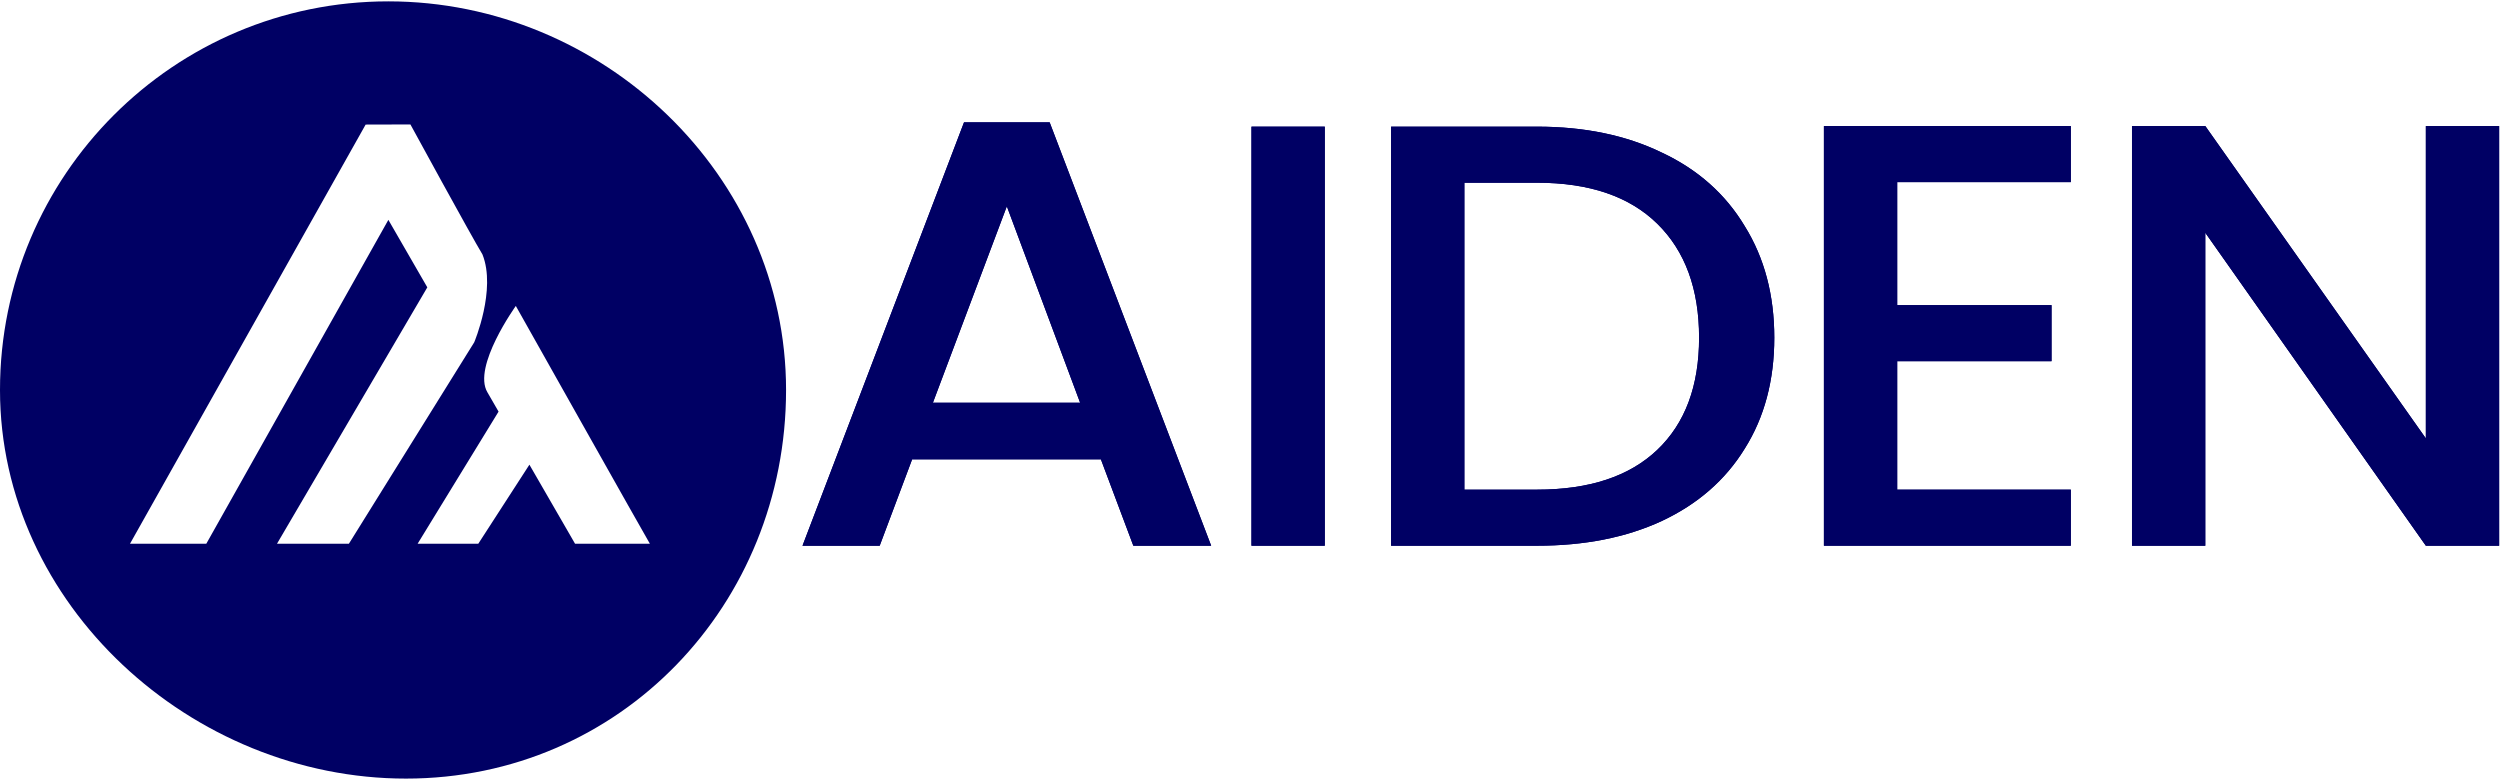
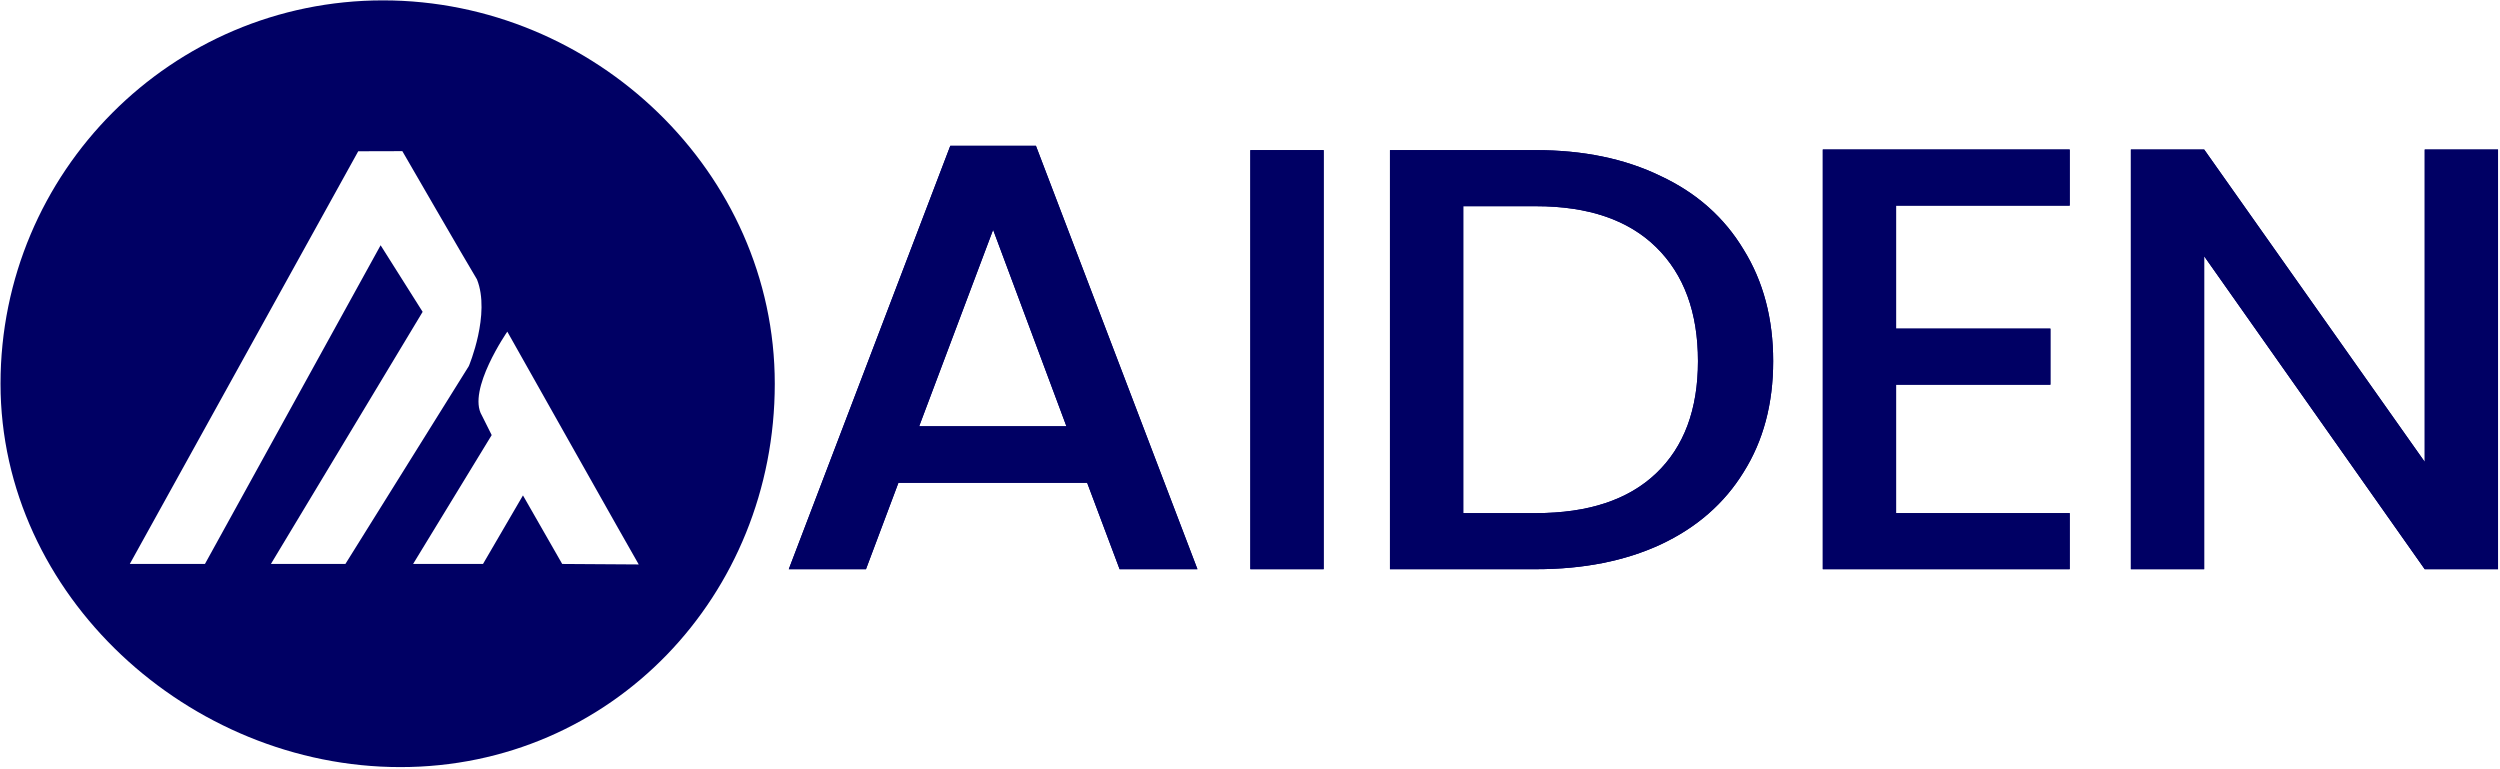
- <svg xmlns="http://www.w3.org/2000/svg" width="992" height="309" viewBox="0 0 992 309" fill="none">
-   <path d="M525.671 50.253V216.541H496.585V50.253H525.671Z" fill="#000064" />
-   <path d="M609.896 50.253C628.777 50.253 645.276 53.682 659.394 60.541C673.682 67.24 684.653 76.971 692.308 89.731C700.132 102.332 704.044 117.087 704.044 133.995C704.044 150.903 700.132 165.578 692.308 178.02C684.653 190.461 673.682 200.032 659.394 206.731C645.276 213.271 628.777 216.541 609.896 216.541H551.979V50.253H609.896ZM609.896 194.29C630.648 194.29 646.552 189.026 657.608 178.498C668.664 167.97 674.192 153.136 674.192 133.995C674.192 114.694 668.664 99.621 657.608 88.774C646.552 77.928 630.648 72.504 609.896 72.504H581.065V194.29H609.896Z" fill="#000064" />
-   <path d="M752.812 72.265V121.075H814.047V143.326H752.812V194.29H821.701V216.541H723.726V50.014H821.701V72.265H752.812Z" fill="#000064" />
-   <path d="M991.66 216.541H962.574L875.06 92.363V216.541H845.973V50.014H875.06L962.574 173.952V50.014H991.66V216.541Z" fill="#000064" />
-   <path d="M525.671 50.253V216.541H496.585V50.253H525.671Z" fill="#000064" />
-   <path d="M609.896 50.253C628.777 50.253 645.276 53.682 659.394 60.541C673.682 67.24 684.653 76.971 692.308 89.731C700.132 102.332 704.044 117.087 704.044 133.995C704.044 150.903 700.132 165.578 692.308 178.02C684.653 190.461 673.682 200.032 659.394 206.731C645.276 213.271 628.777 216.541 609.896 216.541H551.979V50.253H609.896ZM609.896 194.29C630.648 194.29 646.552 189.026 657.608 178.498C668.664 167.97 674.192 153.136 674.192 133.995C674.192 114.694 668.664 99.621 657.608 88.774C646.552 77.928 630.648 72.504 609.896 72.504H581.065V194.29H609.896Z" fill="#000064" />
-   <path d="M752.812 72.265V121.075H814.047V143.326H752.812V194.29H821.701V216.541H723.726V50.014H821.701V72.265H752.812Z" fill="#000064" />
-   <path d="M991.66 216.541H962.574L875.06 92.363V216.541H845.973V50.014H875.06L962.574 173.952V50.014H991.66V216.541Z" fill="#000064" />
-   <path d="M436.834 182.263H361.932L349.062 216.539H318.432L382.523 48.541H416.5L480.591 216.539H449.704L436.834 182.263ZM428.597 159.815L399.511 81.851L370.168 159.815H428.597Z" fill="#000064" />
-   <path d="M436.834 182.263H361.932L349.062 216.539H318.432L382.523 48.541H416.5L480.591 216.539H449.704L436.834 182.263ZM428.597 159.815L399.511 81.851L370.168 159.815H428.597Z" fill="#000064" />
-   <path fill-rule="evenodd" clip-rule="evenodd" d="M161.092 308.946C246.19 308.946 311.909 239.907 311.909 154.743C311.909 69.58 239.181 0.541 154.083 0.541C68.985 0.541 0 69.58 0 154.743C0 239.907 75.995 308.946 161.092 308.946ZM138.444 215.749H109.91L169.557 114.02L154.104 87.24L81.861 215.749H51.586L145.087 49.429L162.855 49.382C162.855 49.382 186.951 93.571 191.439 100.96C197.016 114.886 188.173 135.826 188.173 135.826L138.444 215.749ZM189.788 215.749H165.713L197.828 163.328L193.409 155.675C187.347 145.532 204.677 121.399 204.677 121.399C204.677 121.399 257.226 214.83 257.871 215.749C253.158 215.733 228.177 215.749 228.177 215.749L210.07 184.386L189.788 215.749Z" fill="#000064" />
+ <svg xmlns="http://www.w3.org/2000/svg" width="992" height="305" viewBox="0 0 992 305" fill="none">
+   <path d="M525.227 59.569V225.858H496.141V59.569H525.227Z" fill="#000064" />
+   <path d="M609.452 59.569C628.333 59.569 644.832 62.999 658.95 69.858C673.238 76.557 684.209 86.287 691.863 99.048C699.688 111.649 703.6 126.404 703.6 143.312C703.6 160.22 699.688 174.895 691.863 187.336C684.209 199.778 673.238 209.349 658.95 216.048C644.832 222.588 628.333 225.858 609.452 225.858H551.535V59.569H609.452ZM609.452 203.606C630.204 203.606 646.108 198.342 657.164 187.815C668.22 177.287 673.748 162.453 673.748 143.312C673.748 124.011 668.22 108.938 657.164 98.091C646.108 87.244 630.204 81.821 609.452 81.821H580.621V203.606H609.452Z" fill="#000064" />
+   <path d="M752.368 81.582V130.392H813.602V152.643H752.368V203.606H821.257V225.858H723.282V59.33H821.257V81.582H752.368Z" fill="#000064" />
+   <path d="M991.216 225.858H962.13L874.616 101.68V225.858H845.529V59.33H874.616L962.13 183.269V59.33H991.216V225.858Z" fill="#000064" />
+   <path d="M525.227 59.569V225.858H496.141V59.569H525.227Z" fill="#000064" />
+   <path d="M609.452 59.569C628.333 59.569 644.832 62.999 658.95 69.858C673.238 76.557 684.209 86.287 691.863 99.048C699.688 111.649 703.6 126.404 703.6 143.312C703.6 160.22 699.688 174.895 691.863 187.336C684.209 199.778 673.238 209.349 658.95 216.048C644.832 222.588 628.333 225.858 609.452 225.858H551.535V59.569H609.452ZM609.452 203.606C630.204 203.606 646.108 198.342 657.164 187.815C668.22 177.287 673.748 162.453 673.748 143.312C673.748 124.011 668.22 108.938 657.164 98.091C646.108 87.244 630.204 81.821 609.452 81.821H580.621V203.606H609.452Z" fill="#000064" />
+   <path d="M752.368 81.582V130.392H813.602V152.643H752.368V203.606H821.257V225.858H723.282V59.33H821.257V81.582H752.368Z" fill="#000064" />
+   <path d="M991.216 225.858H962.13L874.616 101.68V225.858H845.529V59.33H874.616L962.13 183.269V59.33H991.216V225.858Z" fill="#000064" />
+   <path d="M431.39 191.58H356.487L343.617 225.856H312.987L377.079 57.858H411.056L475.147 225.856H444.26L431.39 191.58ZM423.153 169.132L394.067 91.168L364.724 169.132H423.153Z" fill="#000064" />
+   <path d="M431.39 191.58H356.487L343.617 225.856H312.987L377.079 57.858H411.056L475.147 225.856H444.26L431.39 191.58ZM423.153 169.132L394.067 91.168L364.724 169.132H423.153Z" fill="#000064" />
+   <path fill-rule="evenodd" clip-rule="evenodd" d="M158.88 304.383C242.7 304.383 307.432 236.277 307.432 152.265C307.432 68.253 235.796 0.148 151.976 0.148C68.156 0.148 0.207 68.253 0.207 152.265C0.207 236.277 75.06 304.383 158.88 304.383ZM137.056 223.776H107.497L167.702 123.738L151.028 97.32L81.323 223.776H51.503L142.146 60.02L159.648 59.974C159.648 59.974 184.835 103.565 189.256 110.855C194.749 124.593 186.039 145.249 186.039 145.249L137.056 223.776ZM191.657 223.776H163.916L195.101 172.642L191.196 164.829C185.225 154.824 201.299 131.593 201.299 131.593C201.299 131.593 252.813 223.068 253.448 223.974C248.806 223.958 223.08 223.776 223.08 223.776L207.513 196.574L191.657 223.776Z" fill="#000064" />
</svg>
